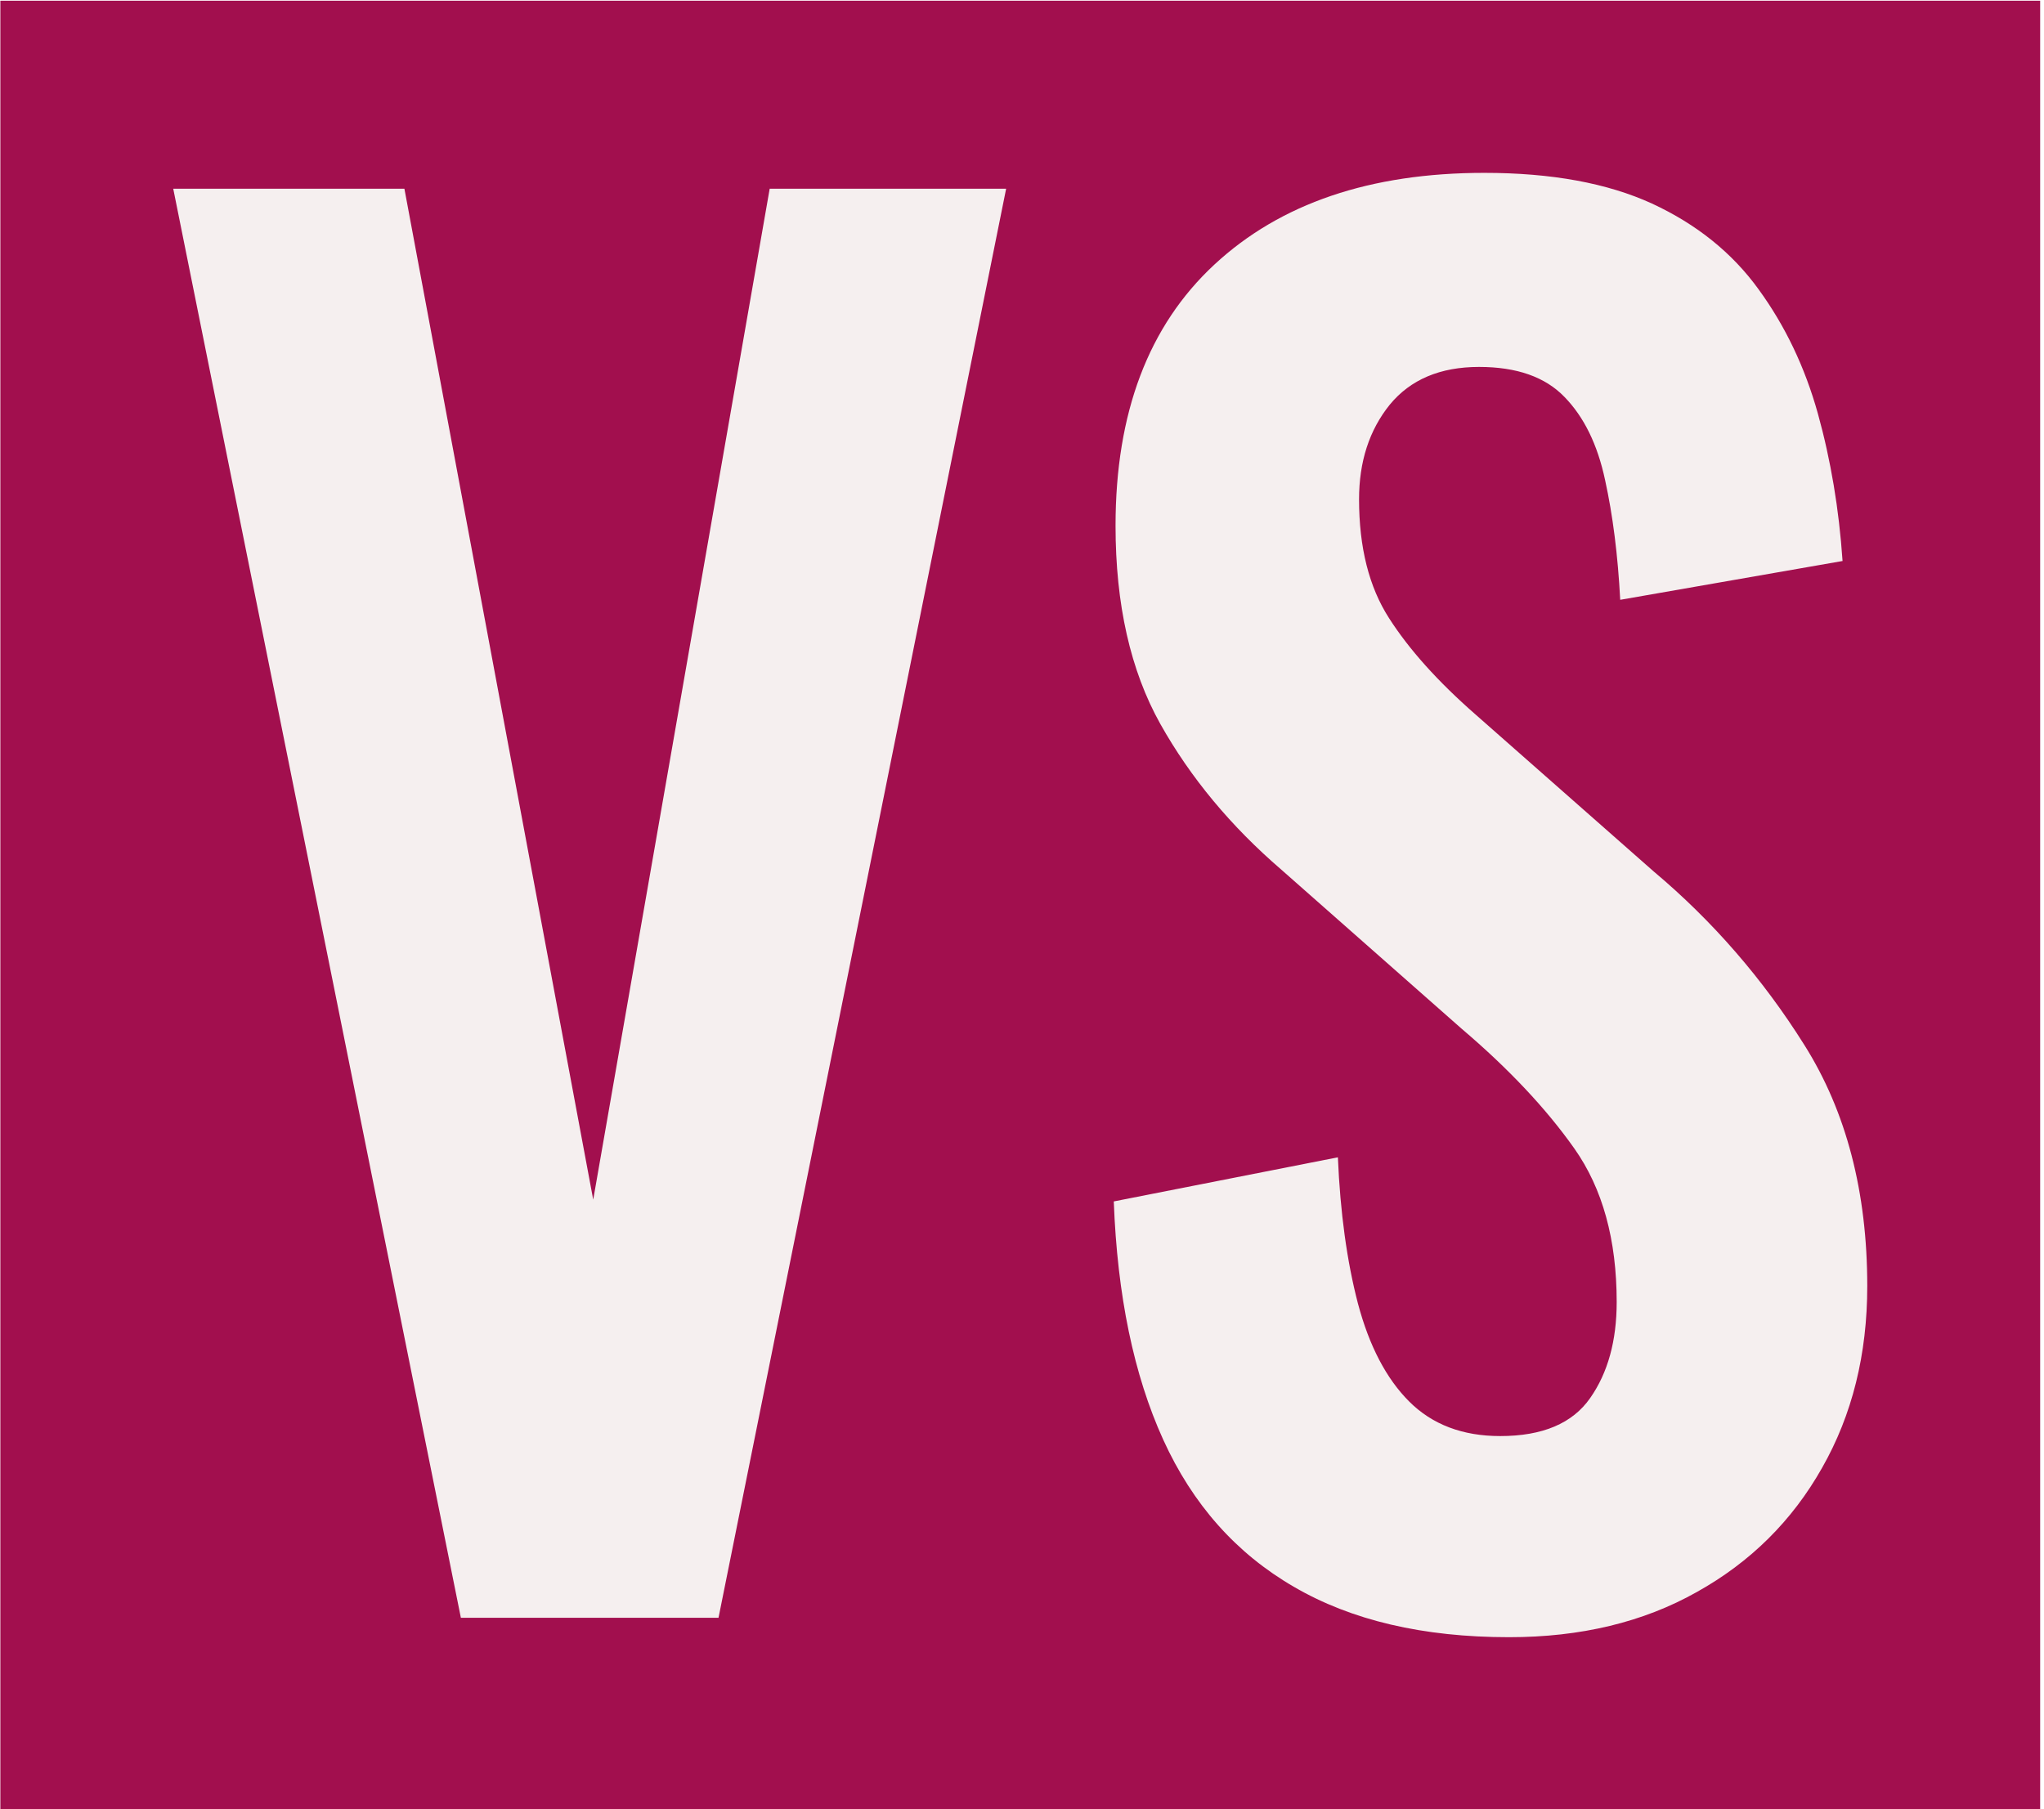
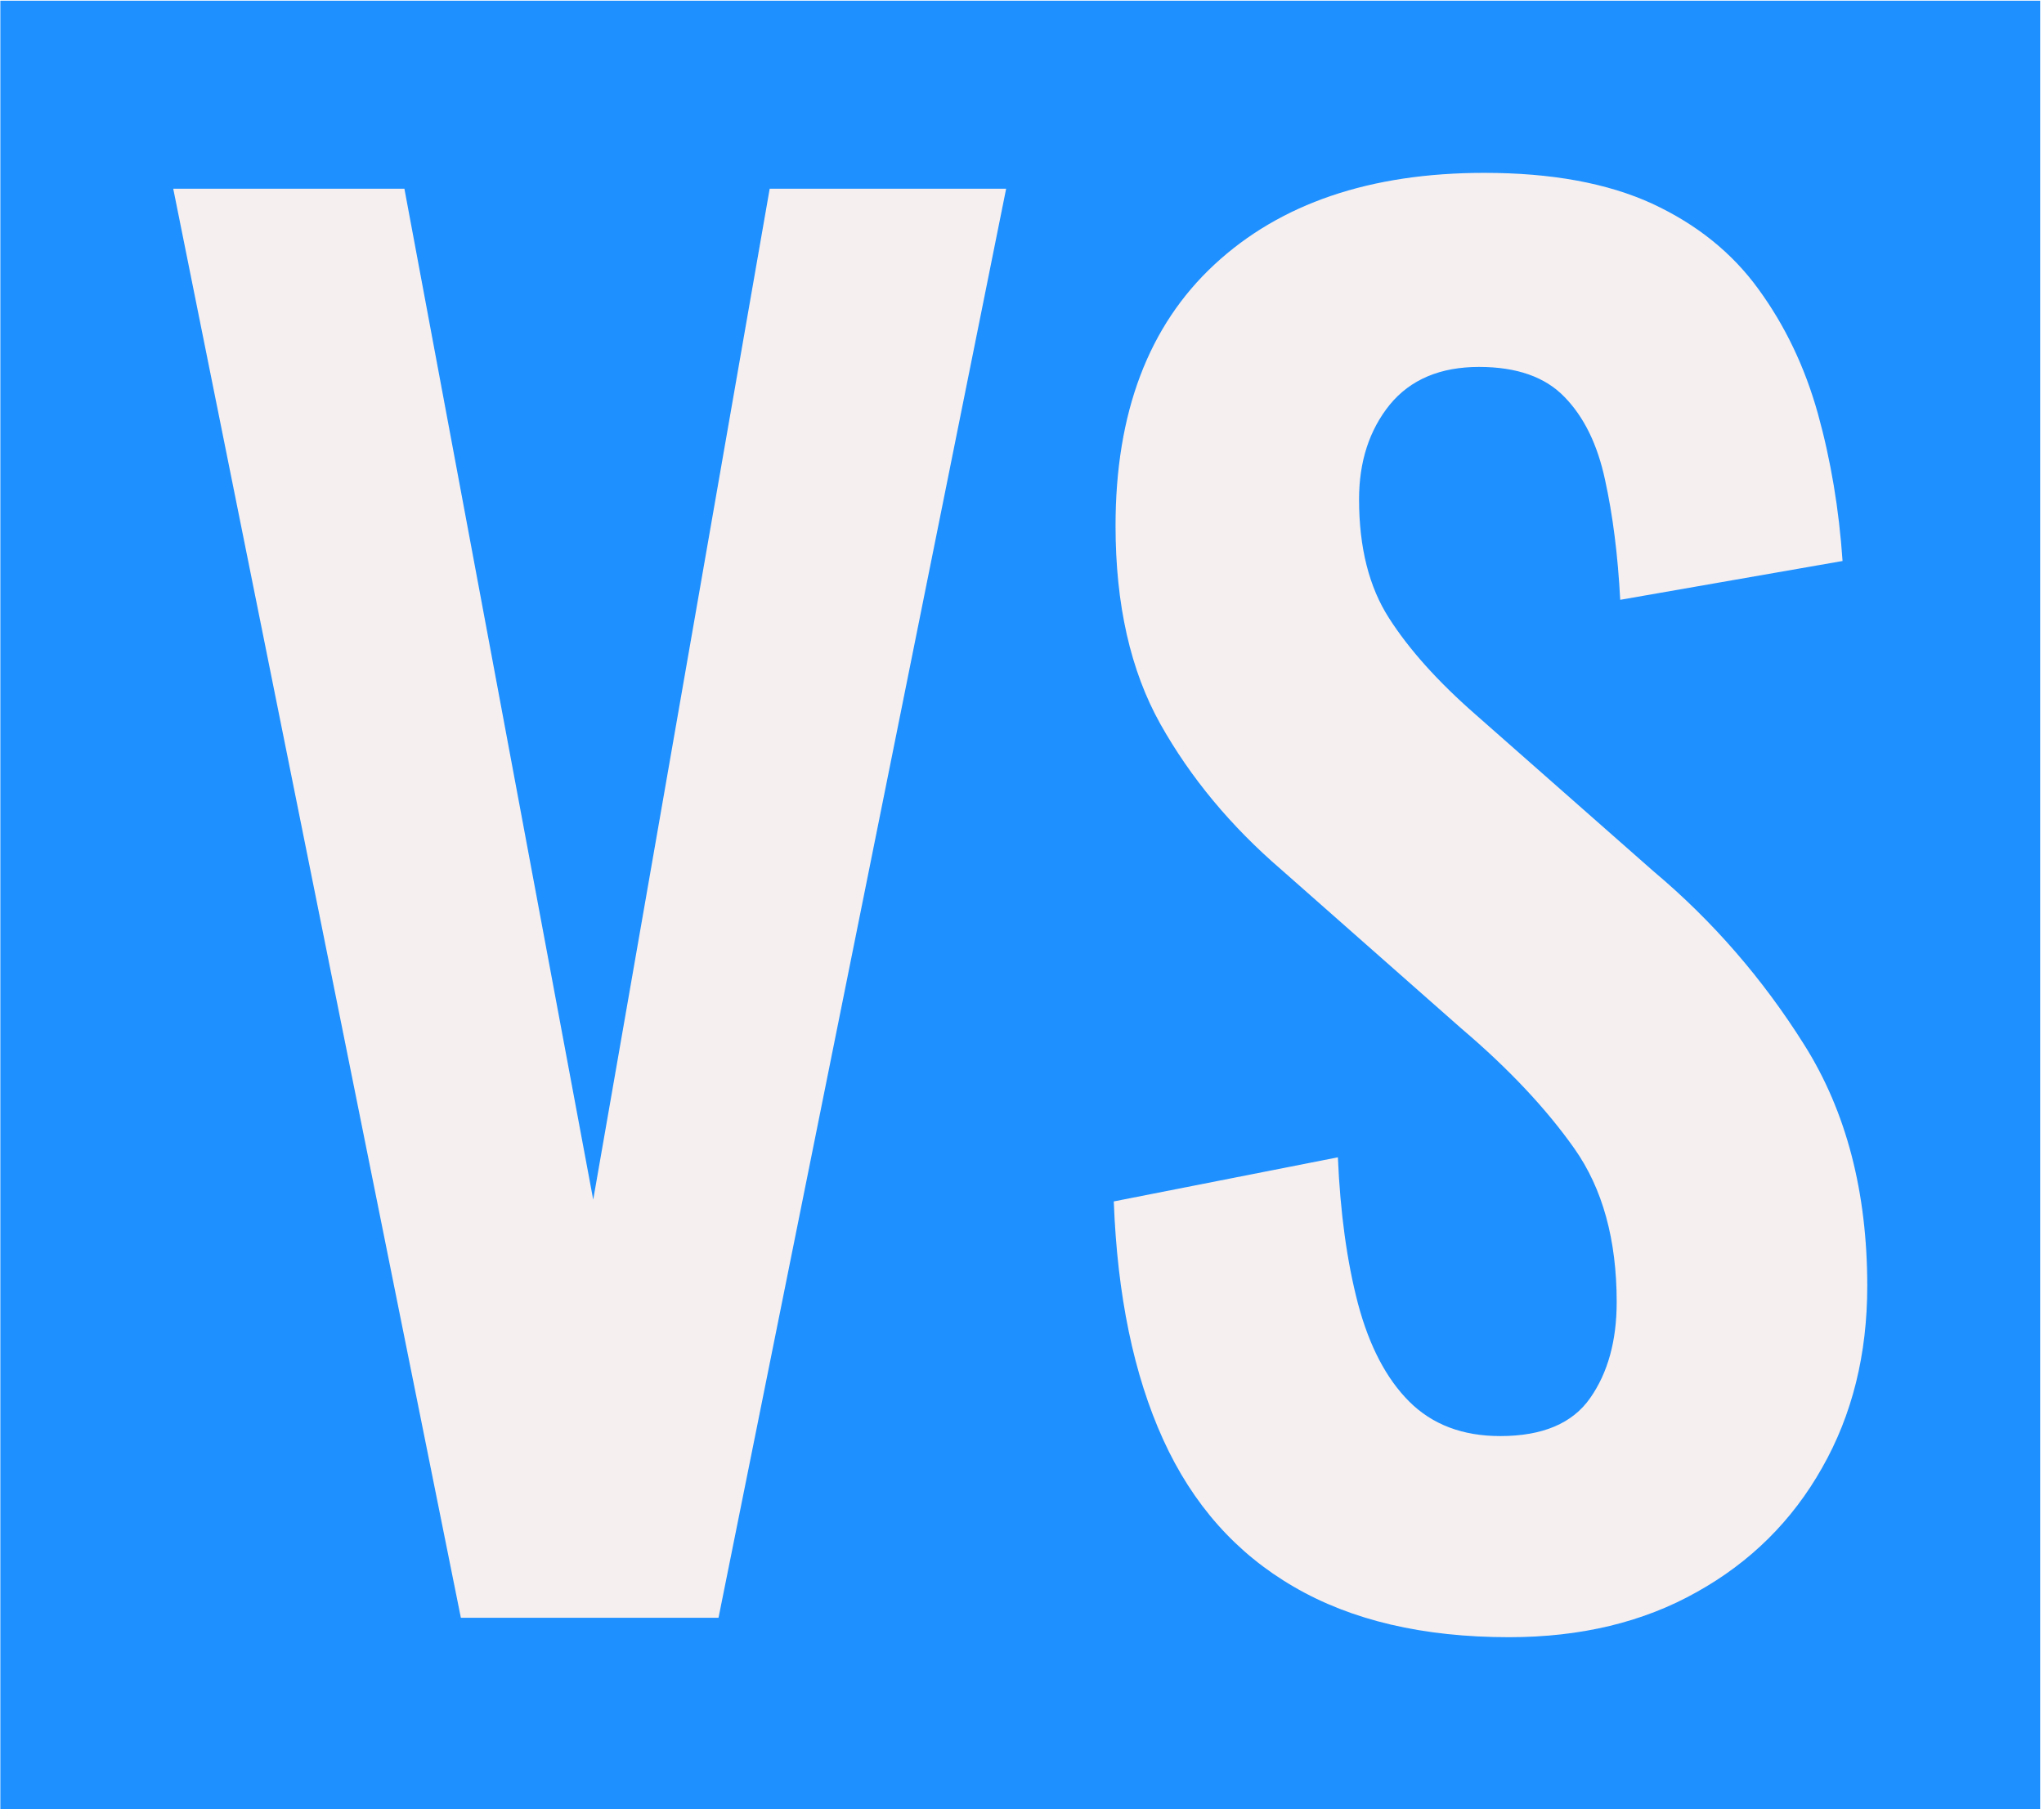
- <svg xmlns="http://www.w3.org/2000/svg" version="1.1" width="2000" height="1770" viewBox="0 0 2000 1770">
-   <g transform="matrix(1,0,0,1,-1.709962,0.7165992)">
-     <svg viewBox="0 0 279 247" data-background-color="#ffffff" preserveAspectRatio="xMidYMid meet" height="1770" width="2000">
+ <svg xmlns="http://www.w3.org/2000/svg" version="1.1" width="1000" height="885" viewBox="0 0 1000 885">
+   <g transform="matrix(1,0,0,1,-0.8549812,0.3582996)">
+     <svg viewBox="0 0 279 247" data-background-color="#ffffff" preserveAspectRatio="xMidYMid meet" height="885" width="1000">
      <g id="tight-bounds" transform="matrix(1,0,0,1,0.2385398,-0.1)">
        <svg viewBox="0 0 278.523 247.2" height="247.2" width="278.523">
          <g>
            <svg viewBox="0 0 278.523 247.2" height="247.2" width="278.523">
              <g>
                <svg viewBox="0 0 278.523 247.2" height="247.2" width="278.523">
                  <g>
                    <svg viewBox="0 0 278.523 247.2" height="247.2" width="278.523">
                      <g>
                        <svg viewBox="0 0 278.523 247.2" height="247.2" width="278.523">
-                           <rect width="278.523" height="247.2" x="0" y="0" opacity="1" fill="#a20f4e" data-fill-palette-color="tertiary" />
+                           <rect width="278.523" height="247.2" x="0" y="0" opacity="1" fill="#1e90ff" data-fill-palette-color="tertiary" />
                          <g transform="matrix(1,0,0,1,23.6076,23.6076)">
                            <svg width="231.308" viewBox="1.1 -40.95 48 41.5" height="199.985" data-palette-color="#f5efef">
                              <path d="M16.55 0L9.25 0 1.1-40.5 7.65-40.5 13-11.85 18-40.5 24.7-40.5 16.55 0ZM38.95 0.55L38.95 0.55Q35.3 0.55 32.85-0.88 30.4-2.3 29.15-5.05 27.9-7.8 27.75-11.8L27.75-11.8 34.1-13.05Q34.2-10.7 34.67-8.9 35.15-7.1 36.12-6.13 37.1-5.15 38.7-5.15L38.7-5.15Q40.5-5.15 41.25-6.23 42-7.3 42-8.95L42-8.95Q42-11.6 40.8-13.3 39.6-15 37.6-16.7L37.6-16.7 32.5-21.2Q30.35-23.05 29.07-25.33 27.8-27.6 27.8-30.95L27.8-30.95Q27.8-35.75 30.6-38.35 33.4-40.95 38.25-40.95L38.25-40.95Q41.1-40.95 43-40.08 44.9-39.2 46.02-37.65 47.15-36.1 47.7-34.13 48.25-32.15 48.4-29.95L48.4-29.95 42.1-28.85Q42-30.75 41.67-32.25 41.35-33.75 40.52-34.6 39.7-35.45 38.1-35.45L38.1-35.45Q36.45-35.45 35.57-34.38 34.7-33.3 34.7-31.7L34.7-31.7Q34.7-29.65 35.55-28.33 36.4-27 38-25.6L38-25.6 43.05-21.15Q45.55-19.05 47.32-16.23 49.1-13.4 49.1-9.4L49.1-9.4Q49.1-6.5 47.82-4.25 46.55-2 44.27-0.73 42 0.55 38.95 0.55Z" opacity="1" transform="matrix(1,0,0,1,0,0)" fill="#f5efef" class="undefined-text-0" data-fill-palette-color="quaternary" id="text-0" />
                            </svg>
                          </g>
                        </svg>
                      </g>
                    </svg>
                  </g>
                </svg>
              </g>
            </svg>
          </g>
          <defs />
        </svg>
        <rect width="278.523" height="247.2" fill="none" stroke="none" visibility="hidden" />
      </g>
    </svg>
  </g>
</svg>
